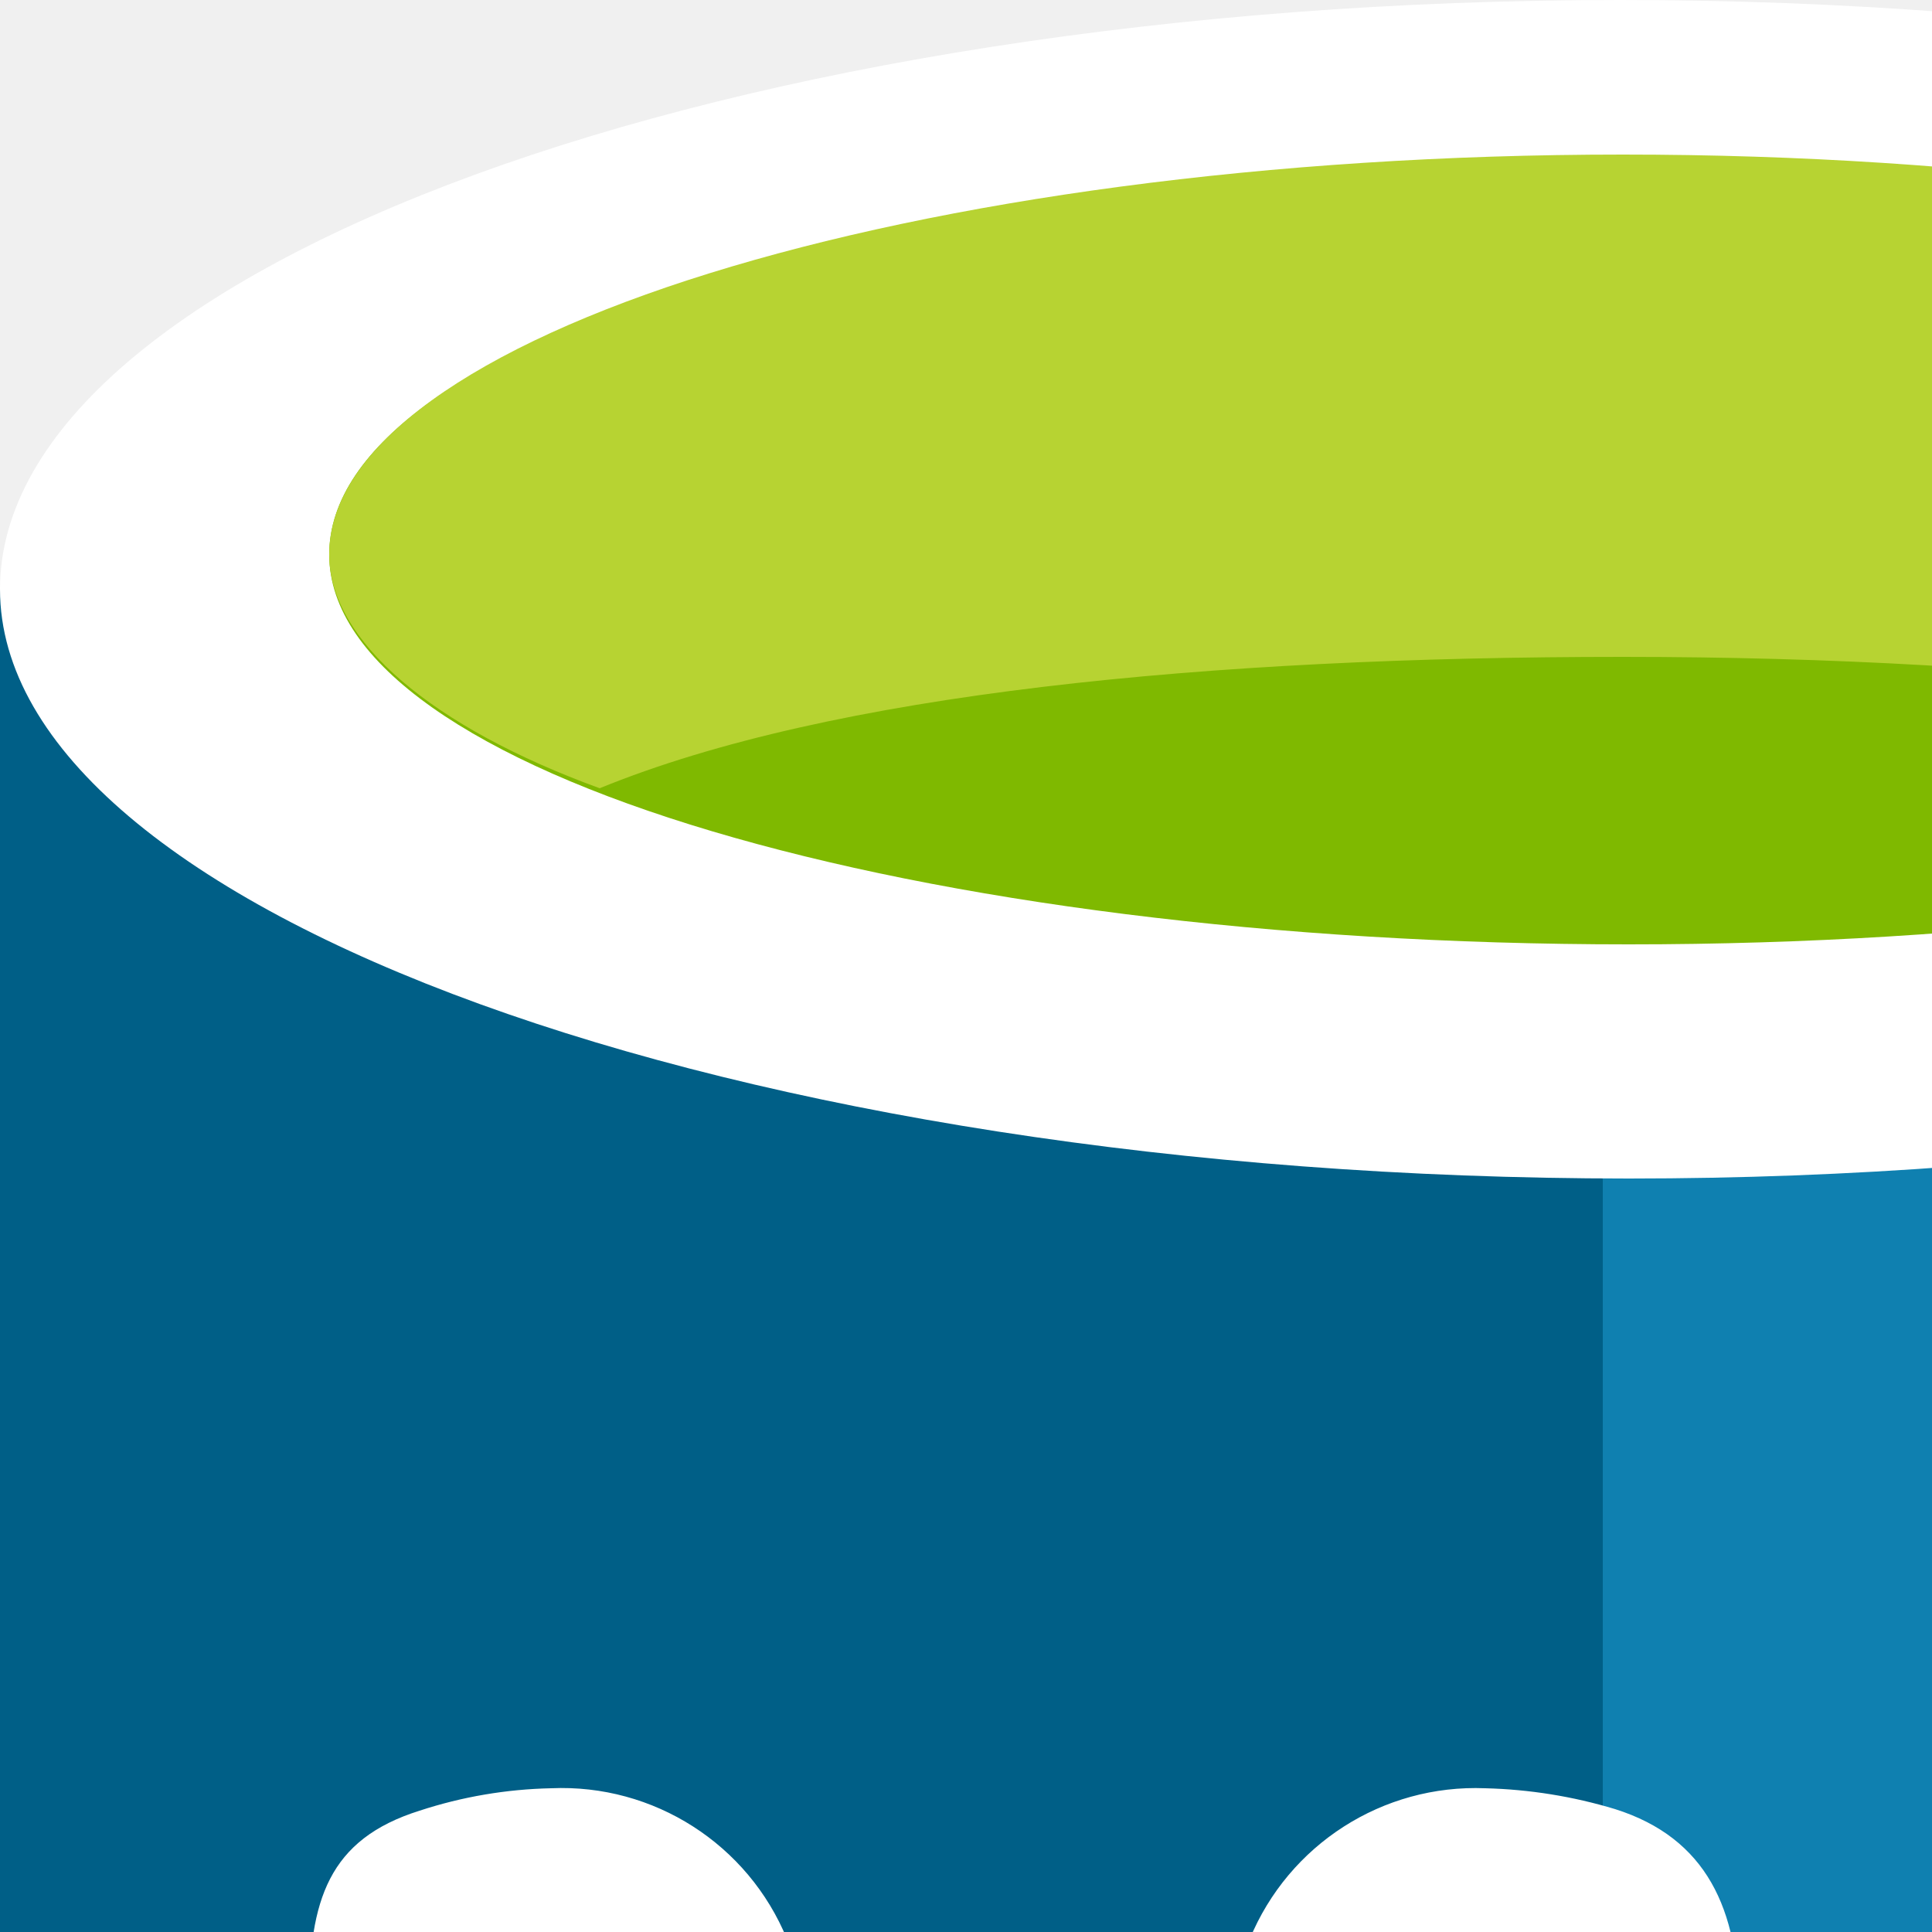
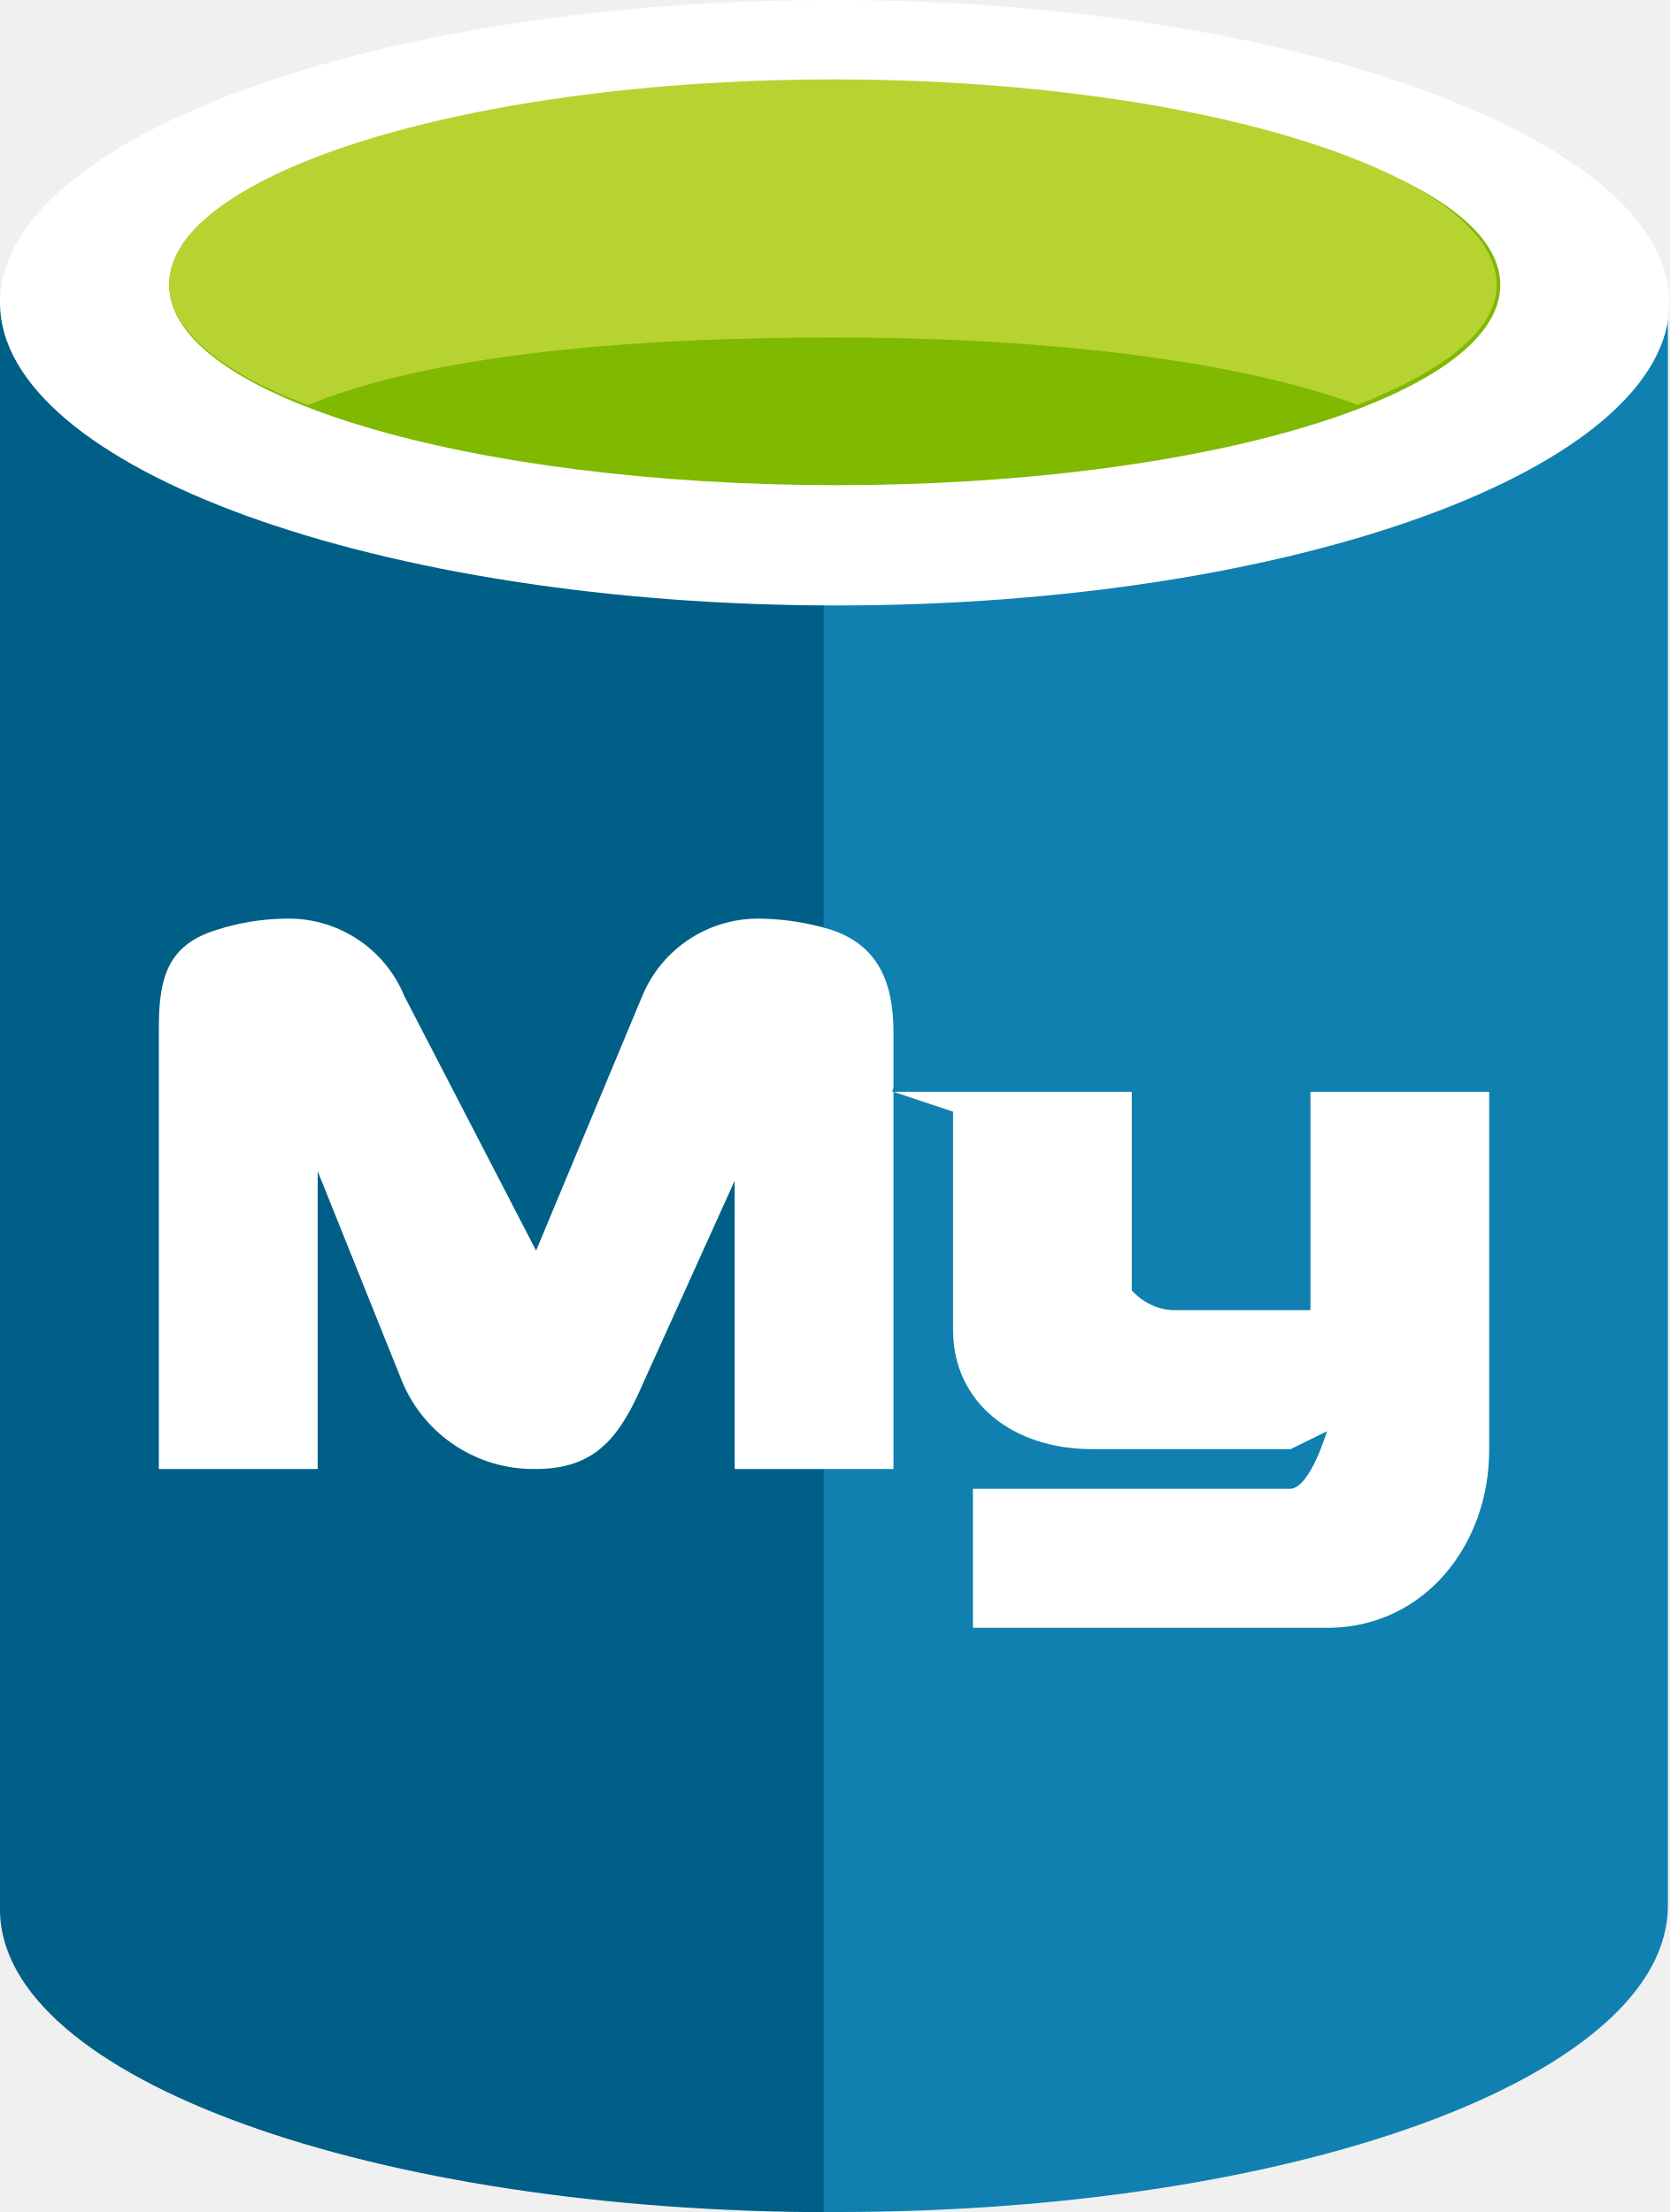
- <svg xmlns="http://www.w3.org/2000/svg" id="Layer_1" data-name="Layer 1" viewBox="0 0 50 50">
+ <svg xmlns="http://www.w3.org/2000/svg" id="Layer_1" data-name="Layer 1" viewBox="0 0 84.08 111.43">
  <defs>
    <style>.cls-1{fill:#005f87;}.cls-2{fill:#0f80b0;}.cls-3{fill:#fff;}.cls-4{fill:#7fb900;}.cls-5{fill:#b7d332;}</style>
  </defs>
  <path class="cls-1" d="M18,19.25v80.94c0,8.52,18.83,15.25,41.93,15.25V19.25Z" transform="translate(-18 -4)" />
  <path class="cls-2" d="M59.48,115.43h.67c23.32,0,41.85-6.91,41.85-15.43V19l-42.52.25Z" transform="translate(-18 -4)" />
  <path class="cls-3" d="M102.08,19.25c0,8.3-18.83,15.25-41.93,15.25S18,27.54,18,19.25,36.83,4,59.93,4s42.15,7,42.15,15.25" transform="translate(-18 -4)" />
  <path class="cls-4" d="M93.56,18.35c0,5.61-15,10.09-33.41,10.09S26.52,24,26.52,18.35s15-10.09,33.41-10.09,33.63,4.48,33.63,10.09" transform="translate(-18 -4)" />
  <path class="cls-5" d="M86.38,24.4c4.48-1.79,7-3.81,7-6.05C93.34,12.74,78.39,8,60,8S26.52,12.74,26.52,18.35c0,2.24,2.69,4.48,7,6.05C39.53,21.94,49.24,21,60,21s20.33,1.16,26.39,3.4" transform="translate(-18 -4)" />
  <path class="cls-3" d="M93,77.05c0,4.78-3.26,8.87-8,8.95H67V79H83c1-.08,1.83-2.9,1.83-2.9L83,77H73c-4,0-7-2.35-7-6V70c0-6.14,0-8.93,0-10l-3-1V78H55l0-14.52L50.42,73.61C49.26,76.3,48.06,78,45,78a7.16,7.16,0,0,1-6.74-4.39L34,63V78H26l0-22.24c0-2.58.5-4.16,2.86-4.9a11.71,11.71,0,0,1,3.4-.58,6.3,6.3,0,0,1,6.11,3.91L45,67l5.34-12.81a6.32,6.32,0,0,1,6.1-3.91,12.7,12.7,0,0,1,3.36.54c2.37.75,3.2,2.6,3.2,5.18v2.77c0,.13-.13.23,0,.23H75V69a3,3,0,0,0,2,1h7V59h9V77.05Z" transform="translate(-18 -4)" />
</svg>
